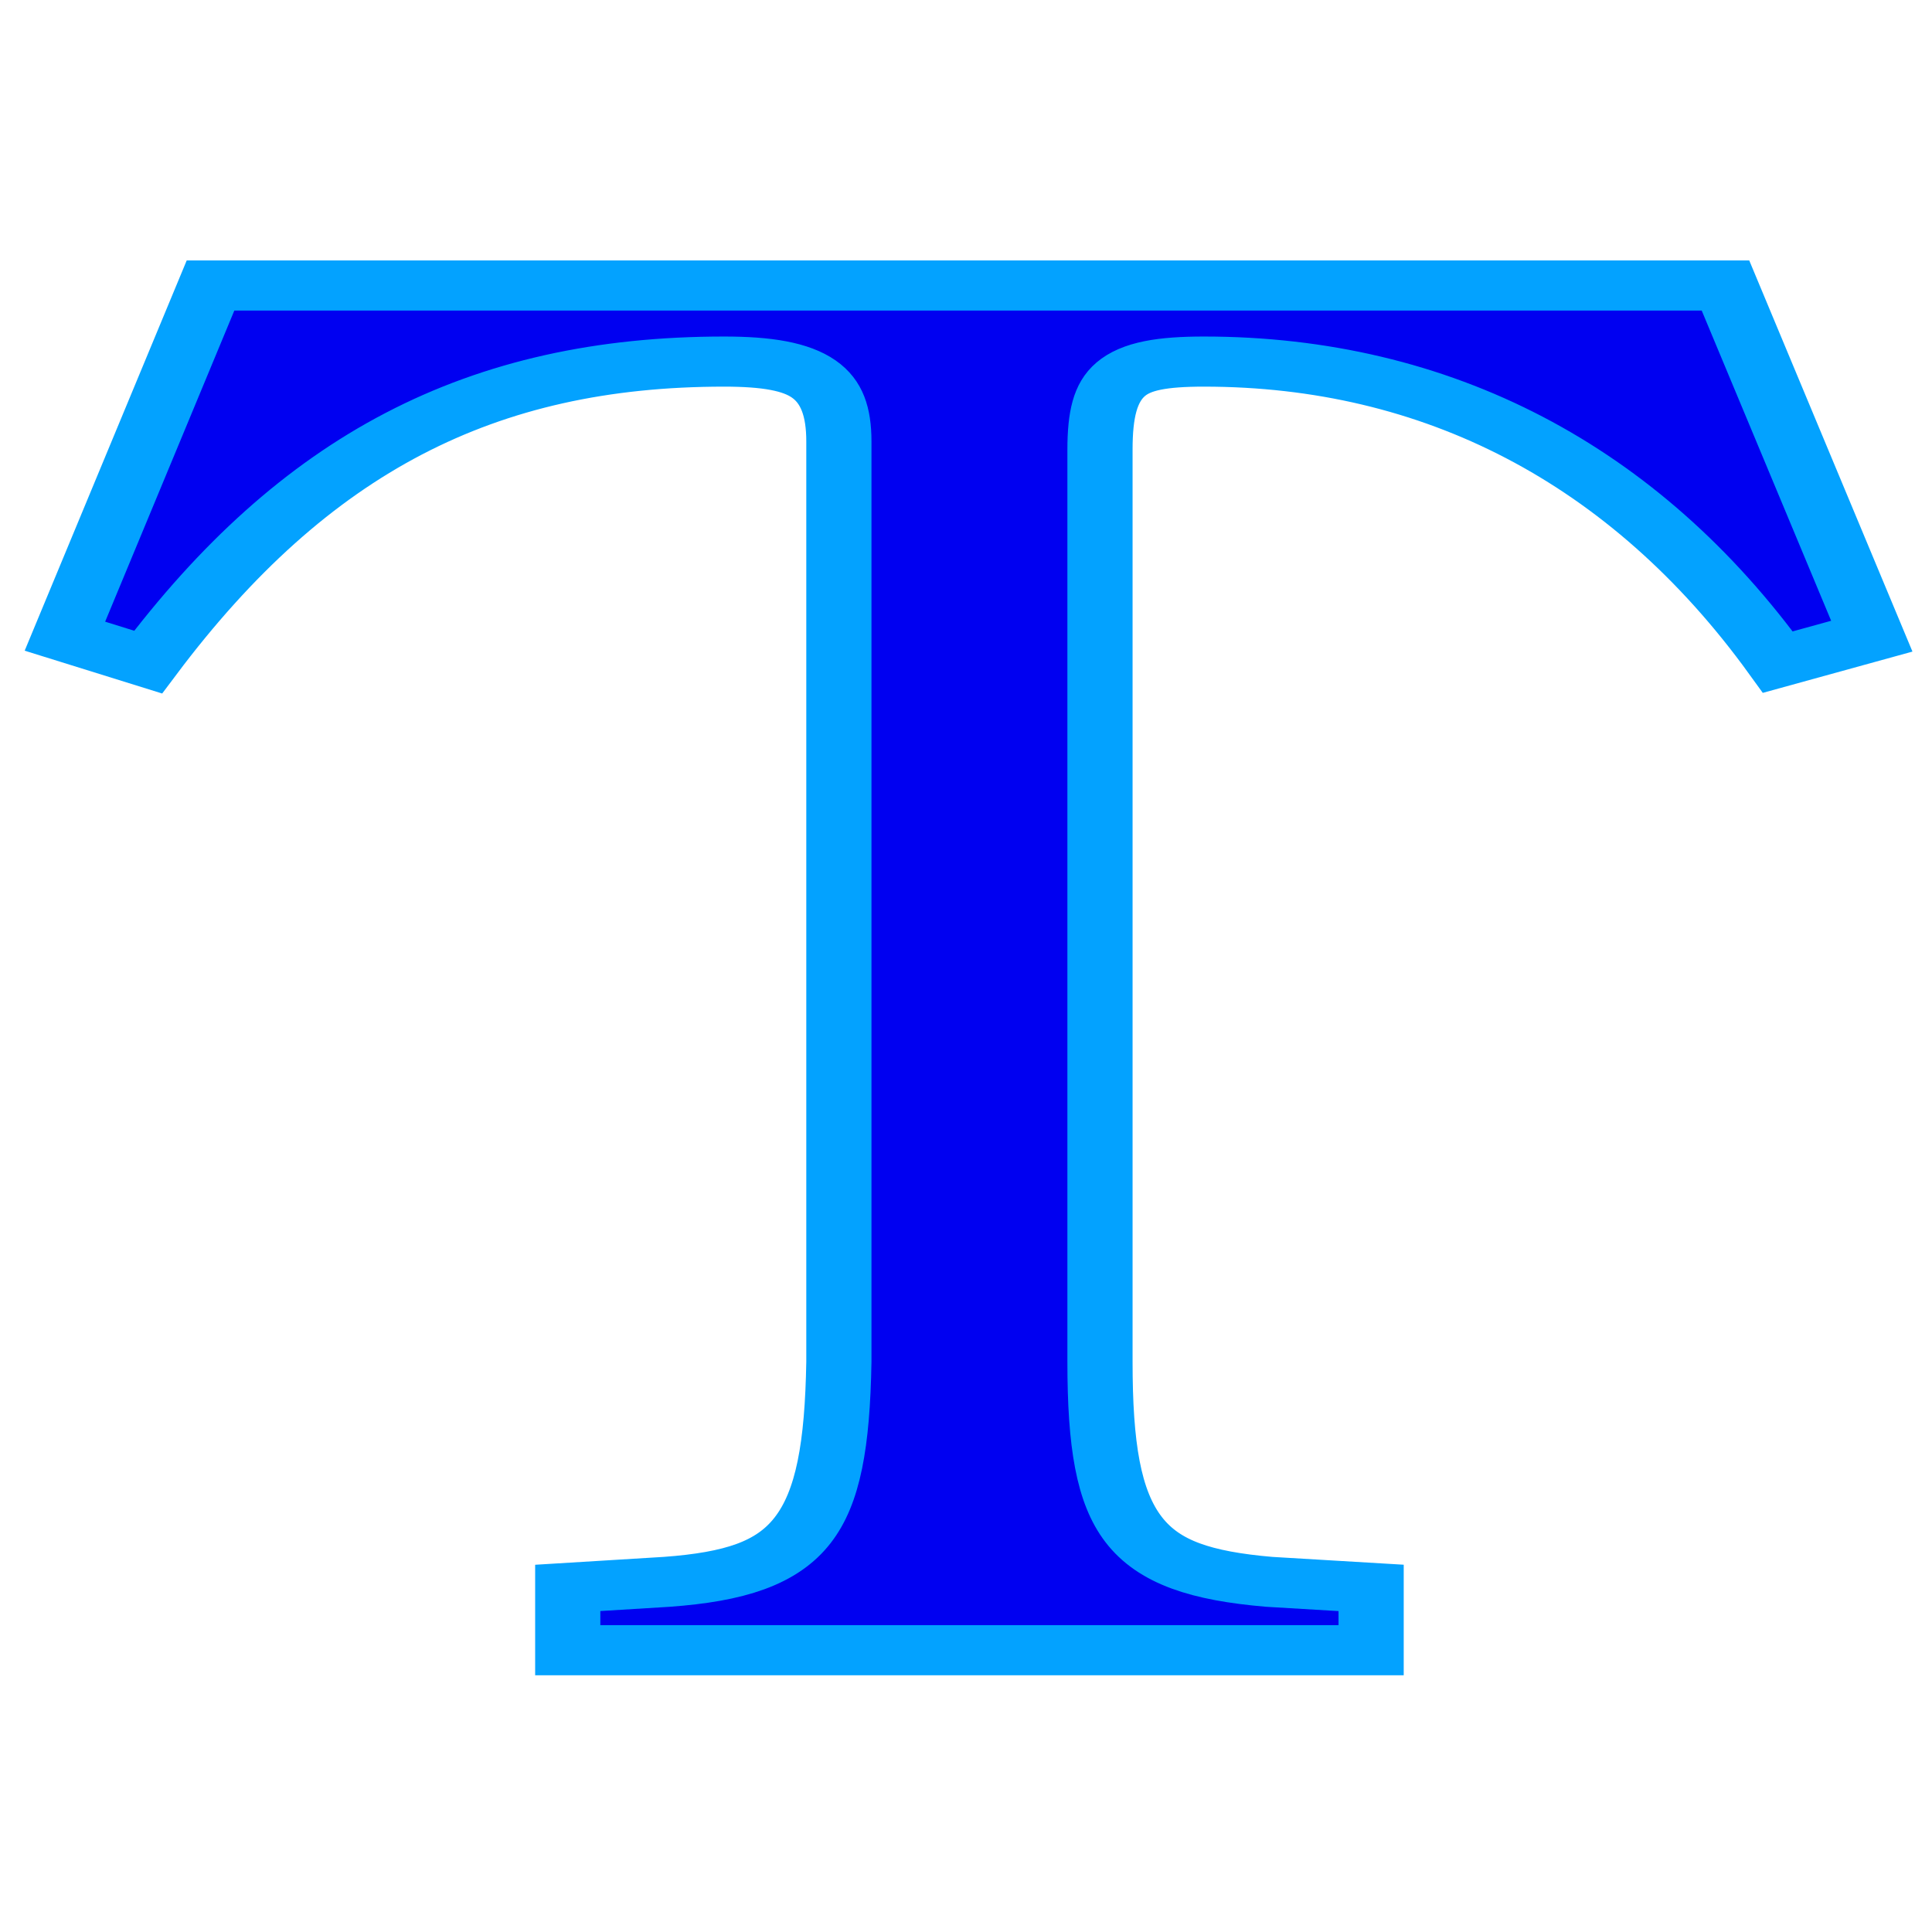
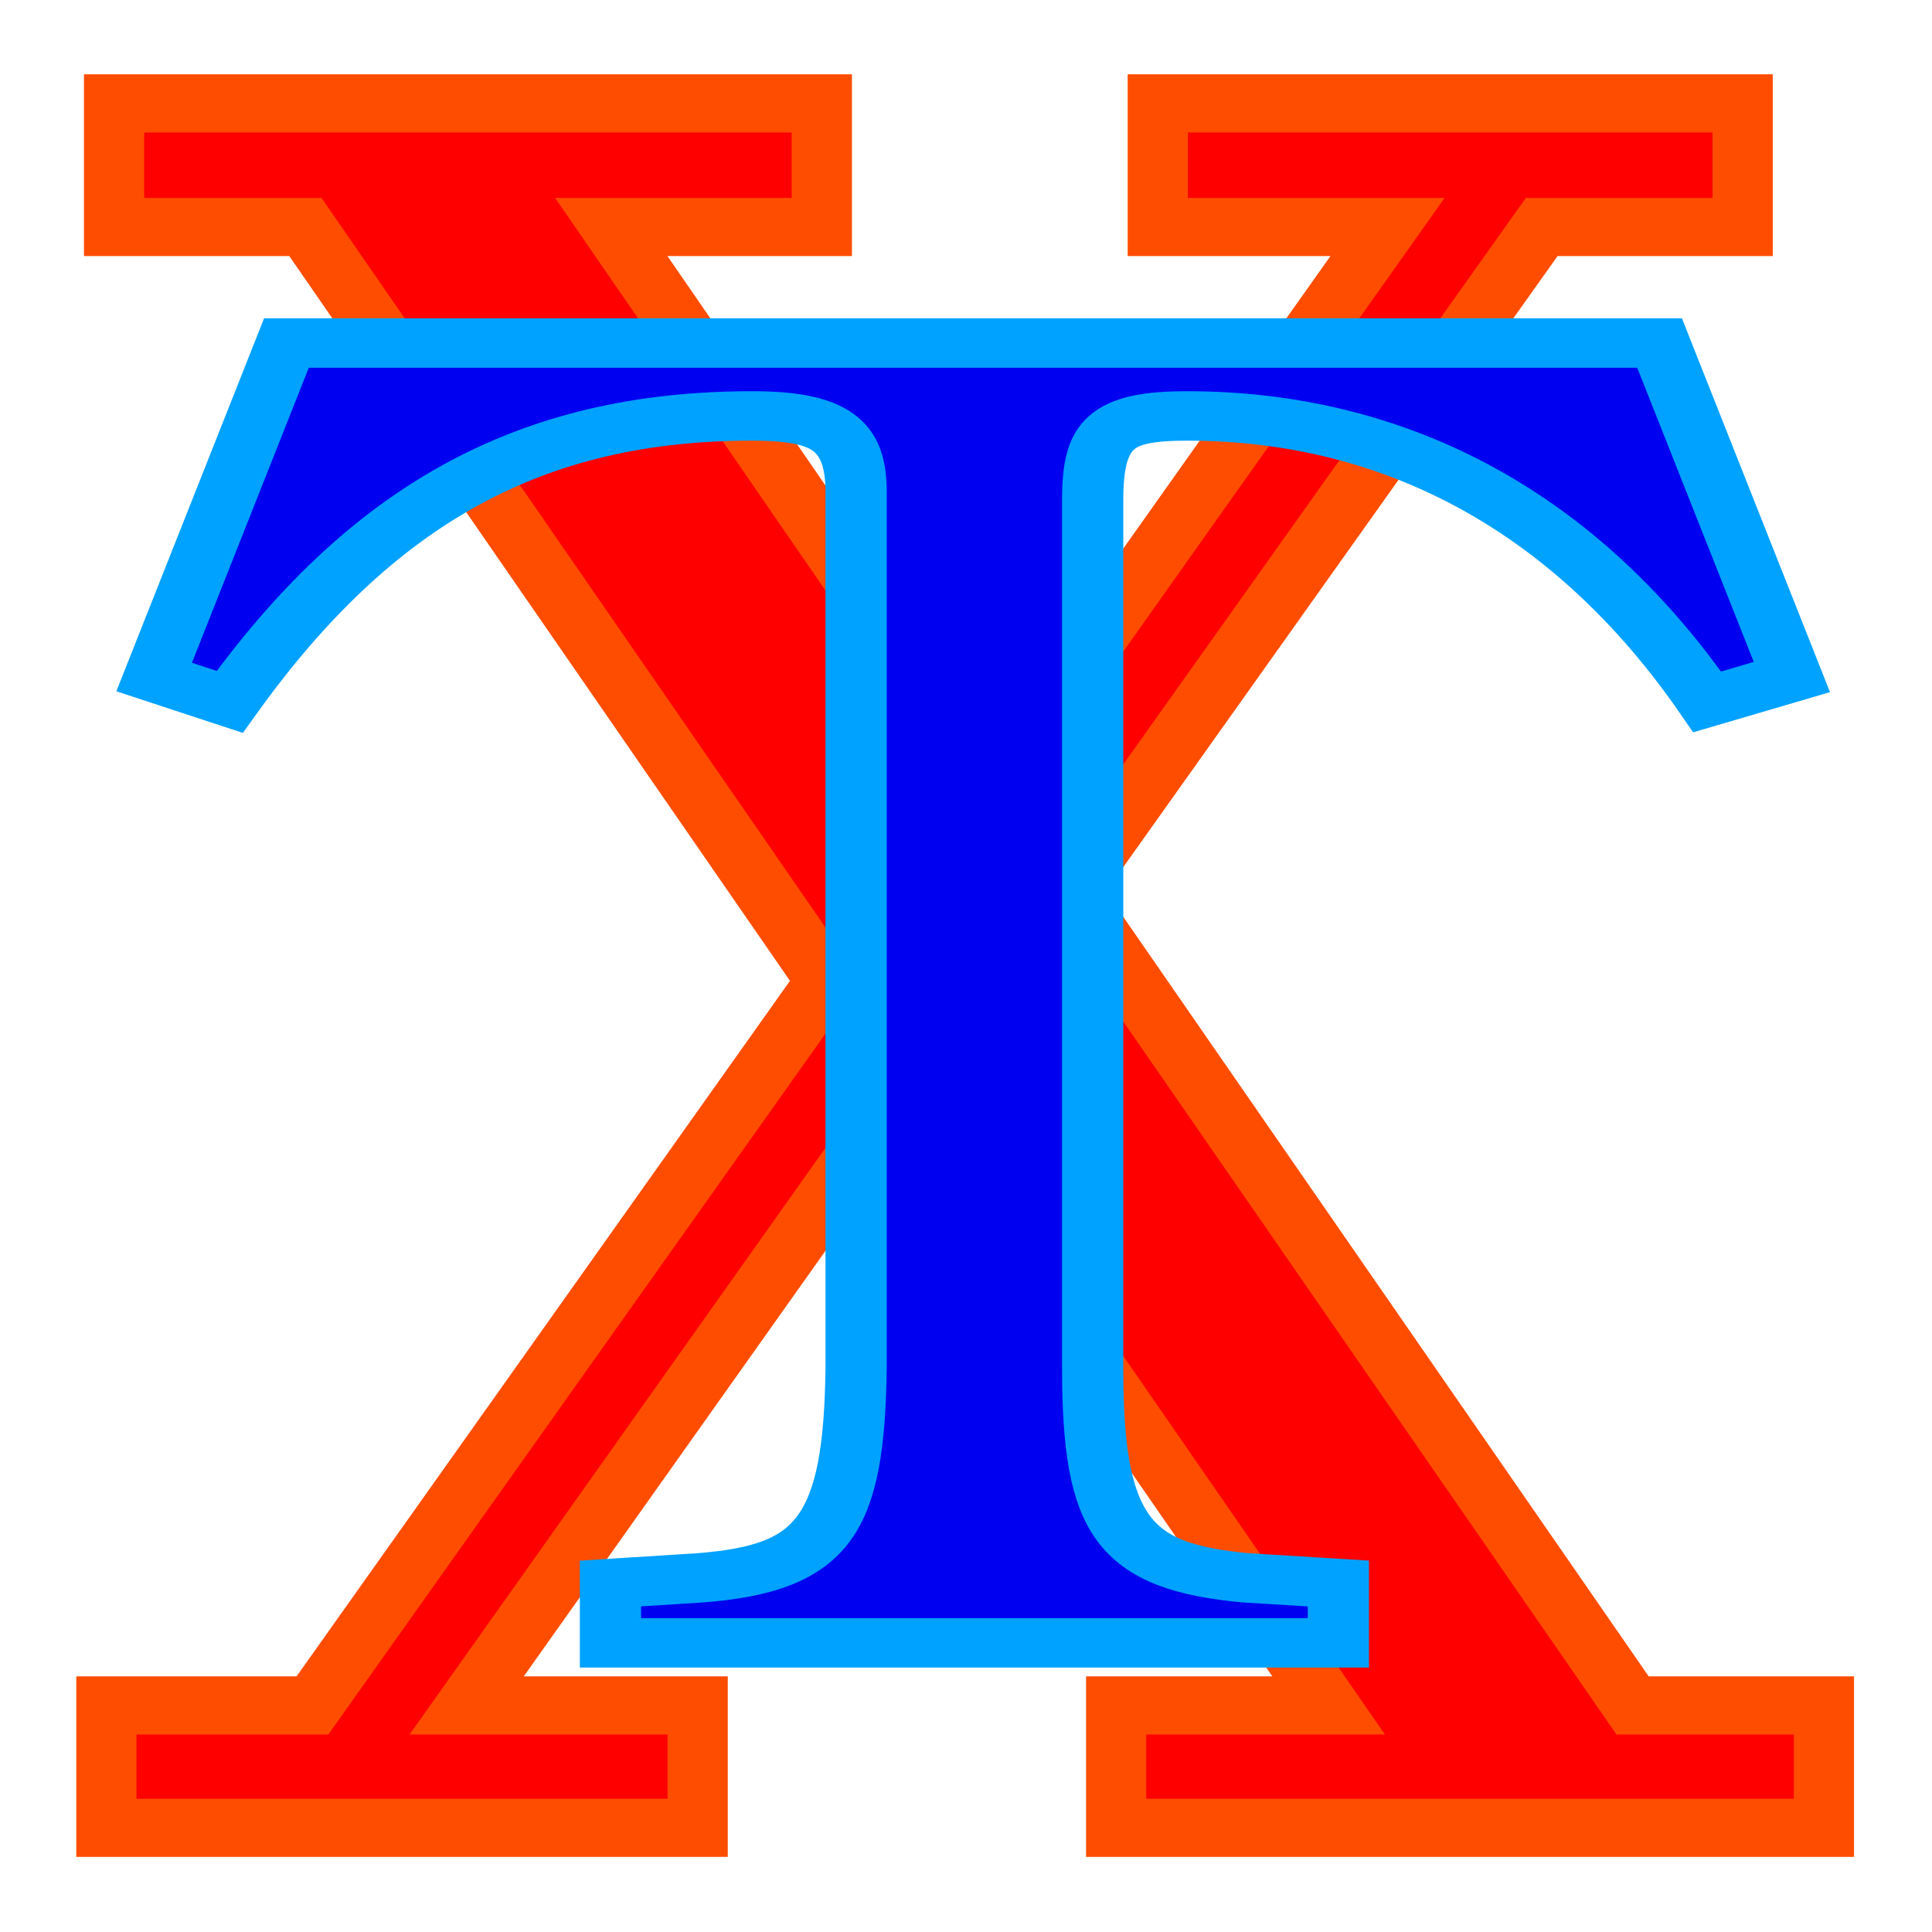
- <svg xmlns="http://www.w3.org/2000/svg" width="48" height="48" id="svg2" version="1.0" enable-background="new">
-   <defs id="defs4">
+ <svg xmlns="http://www.w3.org/2000/svg" width="48px" height="48px" id="svg2383">
+   <defs id="defs2385">
    </defs>
-   <g id="layer2" style="opacity:1;display:inline">
-     <flowRoot xml:space="preserve" id="flowRoot2391" style="font-size:40px;font-style:normal;font-variant:normal;font-weight:normal;font-stretch:normal;text-align:start;line-height:125%;writing-mode:lr-tb;text-anchor:start;fill:#fe0000;fill-opacity:1;stroke:#ff4d00;stroke-width:1px;stroke-linecap:butt;stroke-linejoin:miter;stroke-opacity:1;font-family:Serif;-inkscape-font-specification:Serif" transform="matrix(1.512509,-1.0853005e-4,1.0253303e-4,1.45788,-252.4981,-347.4333)">
-       <flowRegion id="flowRegion2393">
-         <rect id="rect2395" width="71.429" height="88.571" x="168.571" y="229.505" style="font-size:40px;font-style:normal;font-variant:normal;font-weight:normal;font-stretch:normal;text-align:start;line-height:125%;writing-mode:lr-tb;text-anchor:start;fill:#fe0000;fill-opacity:1;stroke:#ff4d00;stroke-opacity:1;font-family:Serif;-inkscape-font-specification:Serif" />
-       </flowRegion>
-       <flowPara id="flowPara2397">X</flowPara>
-     </flowRoot>
+   <g id="layer1">
+     <text xml:space="preserve" style="font-size:59.797px;font-style:normal;font-variant:normal;font-weight:normal;font-stretch:normal;text-align:start;line-height:125%;writing-mode:lr-tb;text-anchor:start;fill:#ff0000;fill-opacity:1;stroke:#ff4d00;stroke-width:1.47;stroke-linecap:butt;stroke-linejoin:miter;stroke-miterlimit:4;stroke-dasharray:none;stroke-opacity:1;font-family:DejaVu Serif;-inkscape-font-specification:DejaVu Serif" x="2.252" y="46.207" id="text2393" transform="scale(1.017514,0.9827878)">
+       <tspan id="tspan2395" x="2.252" y="46.207" style="stroke-width:1.47;stroke-miterlimit:4;stroke-dasharray:none">X</tspan>
+     </text>
  </g>
-   <g id="layer1" style="opacity:1">
-     <flowRoot xml:space="preserve" id="flowRoot2383" style="font-size:40px;font-style:normal;font-weight:normal;fill:#000000;fill-opacity:1;stroke:none;stroke-width:1px;stroke-linecap:butt;stroke-linejoin:miter;stroke-opacity:1;font-family:Bitstream Vera Sans">
-       <flowRegion id="flowRegion2385">
-         <rect id="rect2387" width="362.857" height="551.429" x="262.857" y="223.791" />
-       </flowRegion>
-       <flowPara id="flowPara2389" />
-     </flowRoot>
-     <flowRoot xml:space="preserve" id="flowRoot2399" style="font-size:40px;font-style:normal;font-weight:normal;fill:#000000;fill-opacity:1;stroke:none;stroke-width:1px;stroke-linecap:butt;stroke-linejoin:miter;stroke-opacity:1;font-family:Bitstream Vera Sans">
-       <flowRegion id="flowRegion2401">
-         <rect id="rect2403" width="40" height="117.143" x="702.857" y="938.076" />
-       </flowRegion>
-       <flowPara id="flowPara2405" />
-     </flowRoot>
-     <text xml:space="preserve" style="font-size:56.801px;font-style:normal;font-variant:normal;font-weight:normal;font-stretch:normal;text-align:start;line-height:125%;writing-mode:lr-tb;text-anchor:start;fill:#0000f1;fill-opacity:1;stroke:#03a2ff;stroke-width:1.42px;stroke-linecap:butt;stroke-linejoin:miter;stroke-opacity:1;font-family:URW Bookman L;-inkscape-font-specification:URW Bookman L" x="3.507" y="46.763" id="text3197" transform="scale(1.140555,0.876766)">
-       <tspan id="tspan3199" x="3.507" y="46.763" style="font-size:56.801px;font-style:normal;font-variant:normal;font-weight:normal;font-stretch:normal;text-align:start;line-height:125%;writing-mode:lr-tb;text-anchor:start;stroke:#03a2ff;stroke-width:1.42;stroke-opacity:1;font-family:URW Bookman L;-inkscape-font-specification:URW Bookman L">T</tspan>
+   <g id="layer2">
+     <text xml:space="preserve" style="font-size:52.762px;font-style:normal;font-variant:normal;font-weight:normal;font-stretch:normal;text-align:start;line-height:125%;writing-mode:lr-tb;text-anchor:start;fill:#0000f1;fill-opacity:1;stroke:#00a2ff;stroke-width:1.367;stroke-linecap:butt;stroke-linejoin:miter;stroke-miterlimit:4;stroke-dasharray:none;stroke-opacity:1;font-family:URW Bookman L;-inkscape-font-specification:URW Bookman L" x="5.395" y="45.425" id="text3153" transform="scale(1.112848,0.8985949)">
+       <tspan id="tspan3155" x="5.395" y="45.425" style="stroke-width:1.367">T</tspan>
    </text>
  </g>
</svg>
